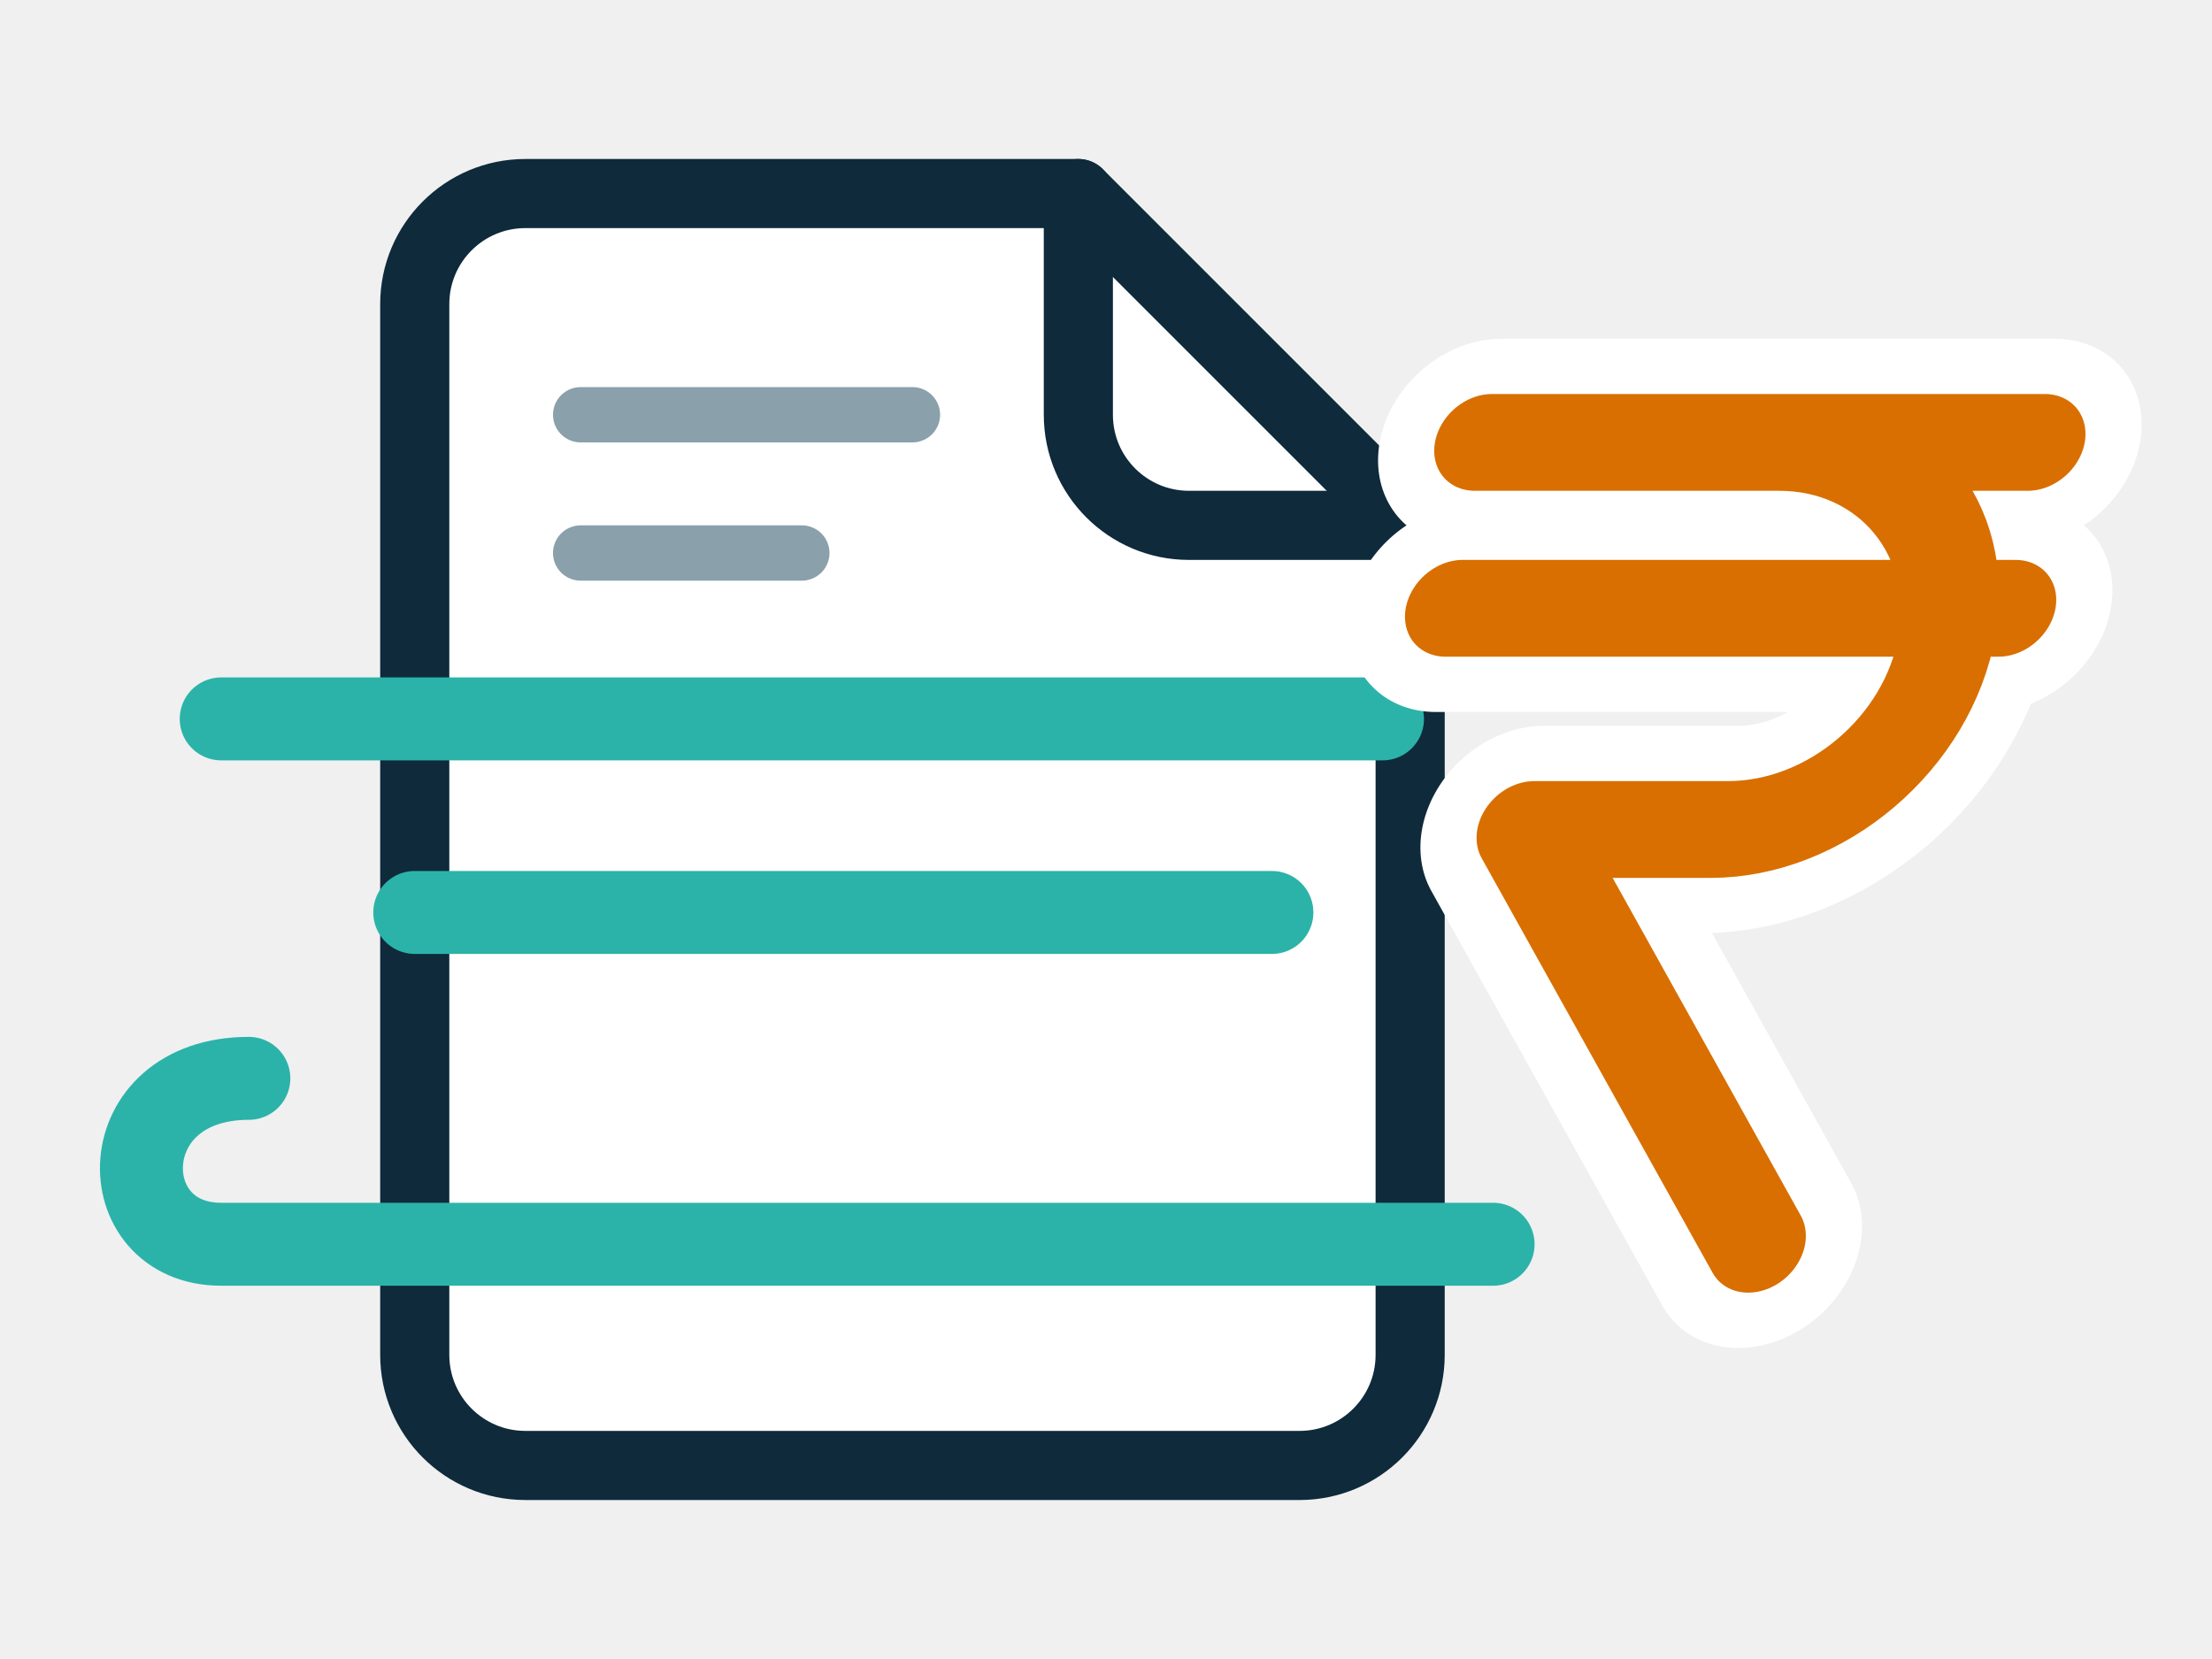
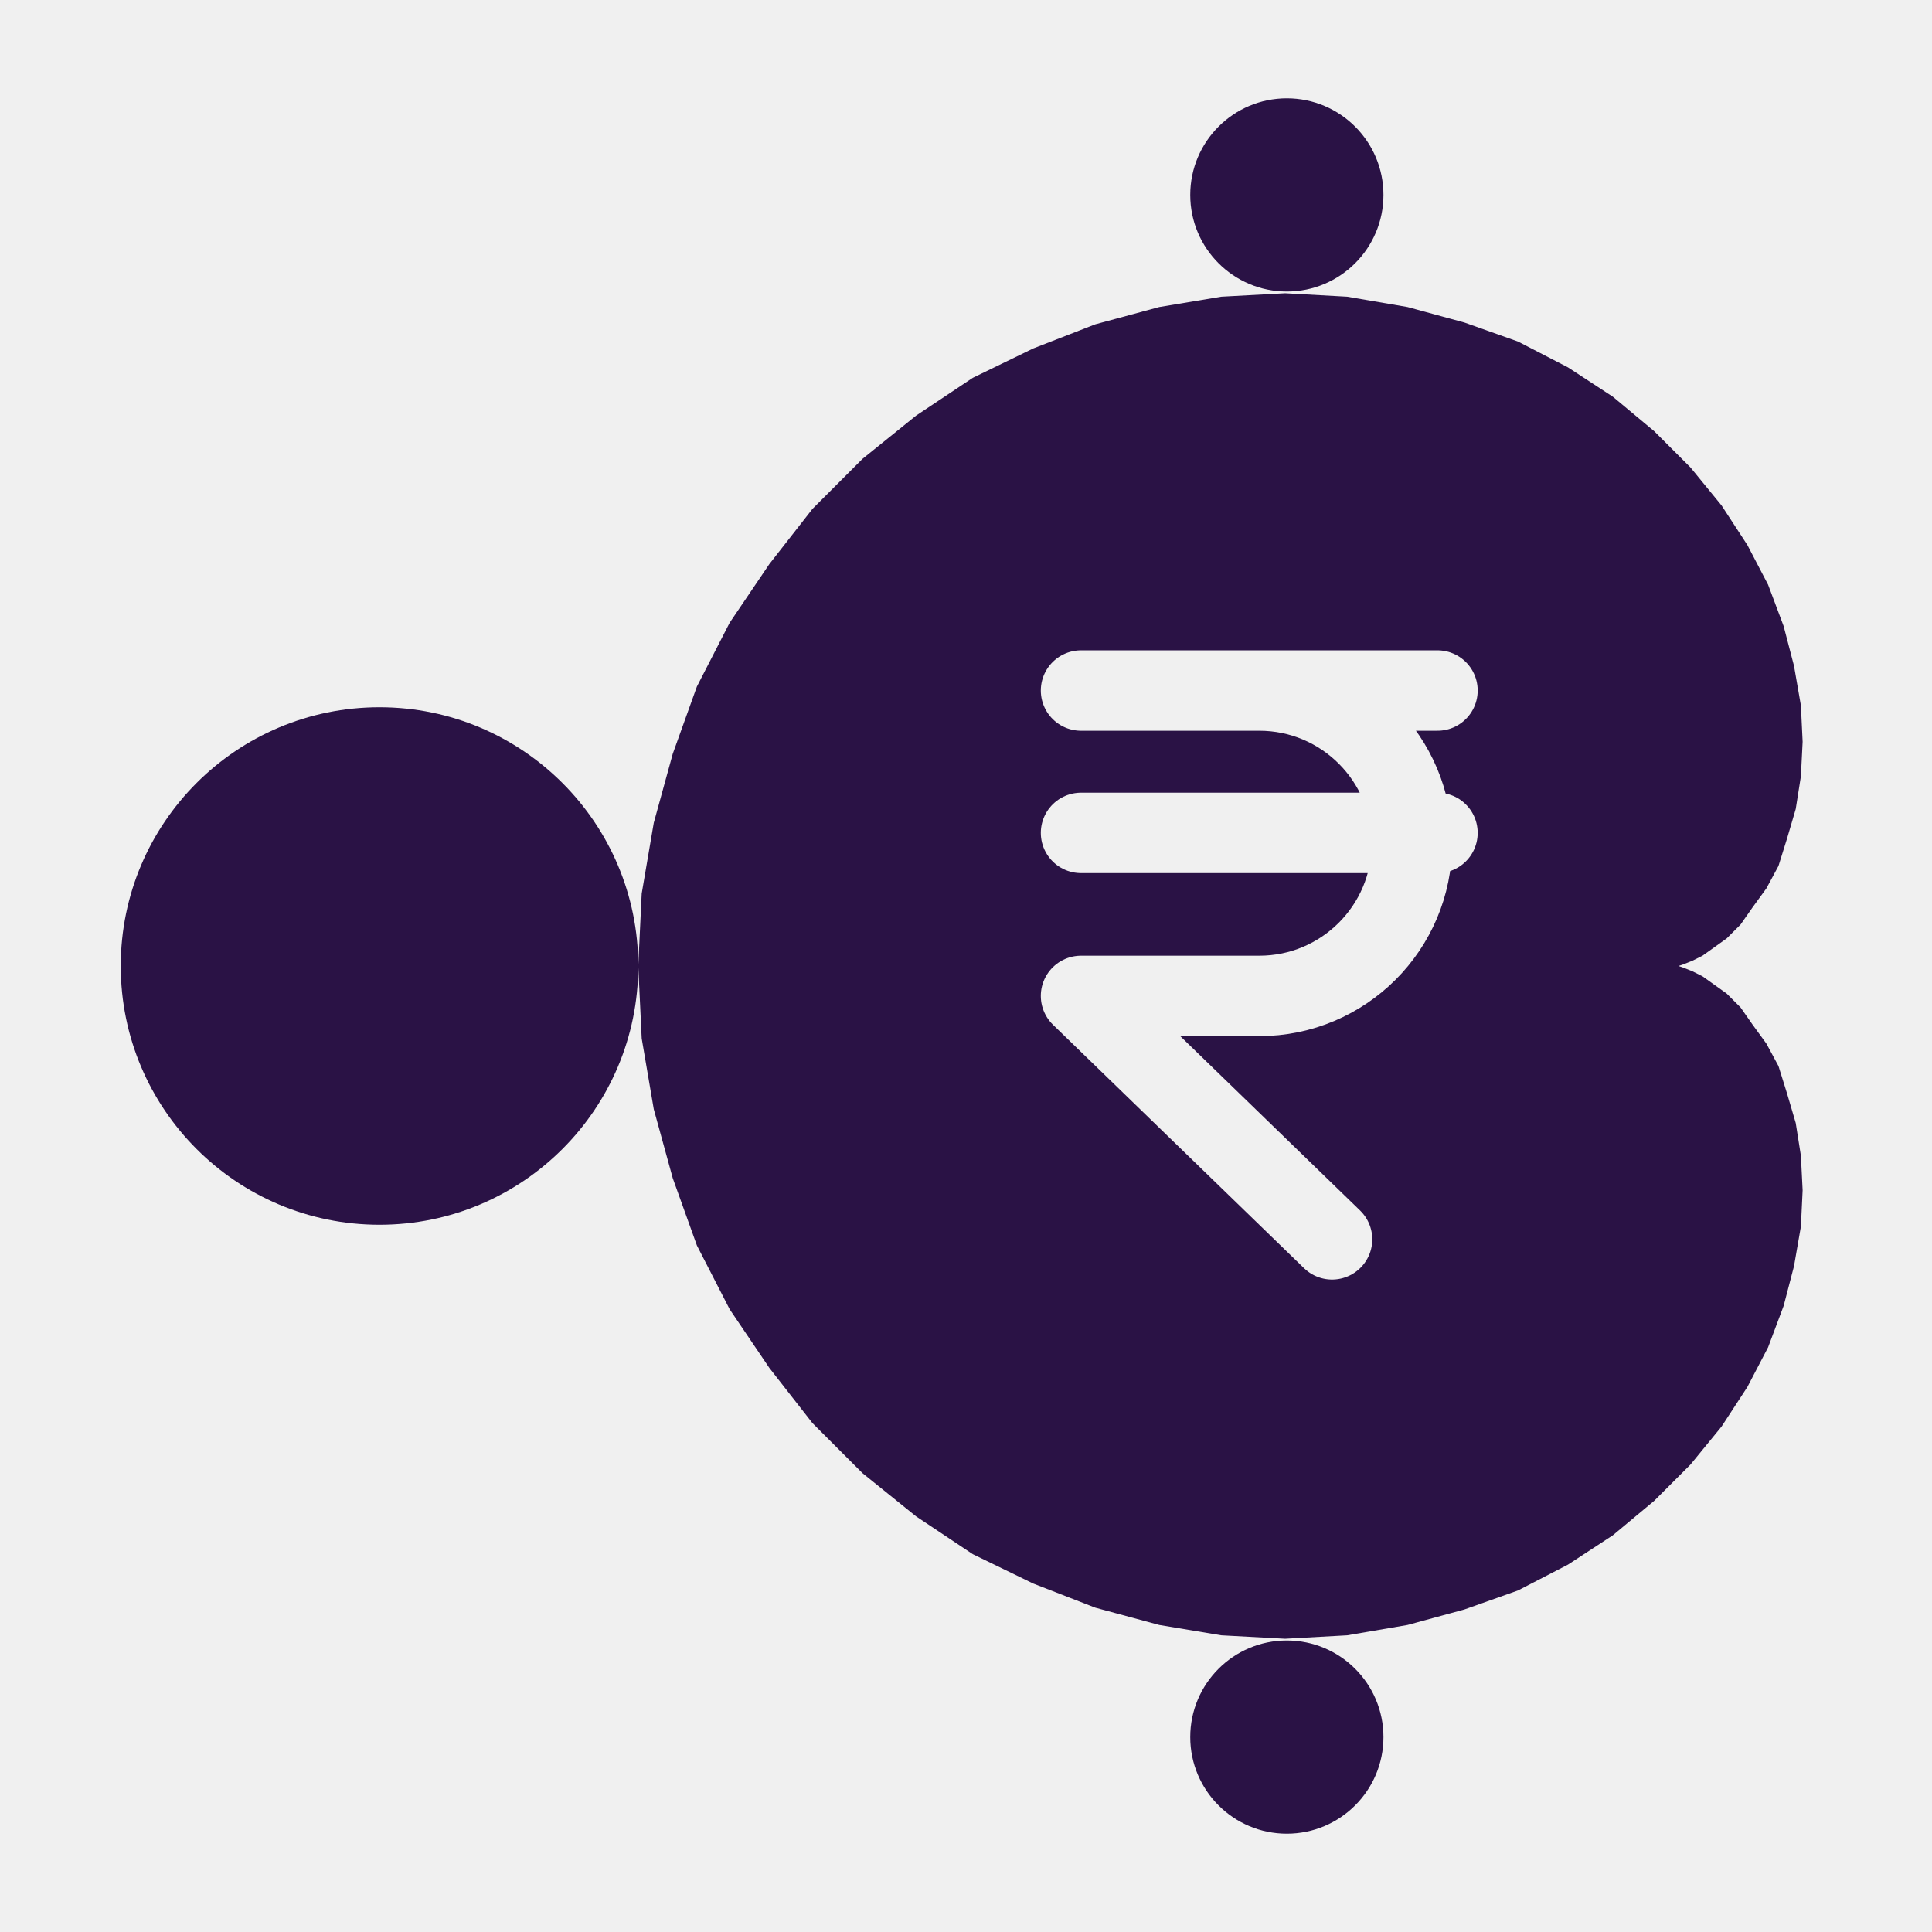
- <svg xmlns="http://www.w3.org/2000/svg" viewBox="0 0 160 120" role="img" aria-label="ExpRes">
-   <path d="M38 14 H78 L102 38 V98 A8 8 0 0 1 94 106 H38 A8 8 0 0 1 30 98 V22 A8 8 0 0 1 38 14 Z" fill="#FFFFFF" stroke="#0E2A3B" stroke-width="5" stroke-linejoin="round" />
-   <path d="M78 14 V30 A8 8 0 0 0 86 38 H102" fill="none" stroke="#0E2A3B" stroke-width="5" stroke-linecap="round" stroke-linejoin="round" />
-   <path d="M42 30 H66 M42 40 H58" fill="none" stroke="#8AA0AB" stroke-width="4" stroke-linecap="round" />
-   <path d="M16 52 H100 M30 66 H92 M18 78 C8 78 8 90 16 90 H108" fill="none" stroke="#2BB3A9" stroke-width="6" stroke-linecap="round" stroke-linejoin="round" />
-   <g transform="translate(108 28) skewX(-10)" fill="none" stroke-linecap="round" stroke-linejoin="round">
-     <path d="M0 4 H40 M0 16 H40 M8 4 H22 A14 14 0 0 1 22 32 H8 M8 32 L30 62" stroke="#FFFFFF" stroke-width="15" />
-     <path d="M0 4 H40 M0 16 H40 M8 4 H22 A14 14 0 0 1 22 32 H8 M8 32 L30 62" stroke="#D96F00" stroke-width="7" />
+ <svg xmlns="http://www.w3.org/2000/svg" viewBox="4 4 112 112" role="img" aria-label="ExpRes">
+   <defs>
+     <mask id="rupee" maskUnits="userSpaceOnUse" x="0" y="0" width="120" height="120">
+       <rect width="120" height="120" fill="#fff" />
+       <g transform="translate(64.4 41.7) scale(0.63)">
+         <path d="M3.6 3.7 H36.4 M3.6 16.8 H36.4 M20 3.7 A14.05 14.05 0 0 1 20 31.8 H3.6 L26.7 54.2" fill="none" stroke="#000" stroke-width="7.4" stroke-linecap="round" stroke-linejoin="round" />
+       </g>
+     </mask>
+   </defs>
+   <g fill="#2A1245" mask="url(#rupee)">
+     <path d="M101.0 60.0 L101.1 60.0 L101.3 60.0 L101.6 59.9 L102.1 59.7 L102.7 59.4 L103.4 58.9 L104.1 58.4 L104.9 57.6 L105.6 56.6 L106.4 55.5 L107.1 54.2 L107.6 52.6 L108.1 50.9 L108.4 49.0 L108.5 47.0 L108.4 44.9 L108.0 42.6 L107.4 40.3 L106.5 37.9 L105.3 35.6 L103.8 33.3 L102.0 31.1 L99.9 29.0 L97.5 27.0 L94.9 25.3 L92.0 23.8 L88.9 22.7 L85.6 21.8 L82.1 21.2 L78.5 21.0 L74.8 21.2 L71.2 21.8 L67.5 22.8 L63.9 24.2 L60.4 25.9 L57.1 28.1 L54.0 30.6 L51.1 33.5 L48.6 36.7 L46.3 40.1 L44.4 43.8 L43.0 47.7 L41.9 51.7 L41.2 55.8 L41.0 60.0 L41.2 64.2 L41.9 68.3 L43.0 72.3 L44.4 76.2 L46.3 79.9 L48.6 83.3 L51.1 86.5 L54.0 89.4 L57.1 91.9 L60.4 94.1 L63.9 95.8 L67.5 97.2 L71.2 98.2 L74.8 98.8 L78.5 99.0 L82.1 98.8 L85.6 98.2 L88.9 97.3 L92.0 96.2 L94.9 94.7 L97.5 93.0 L99.9 91.0 L102.0 88.9 L103.8 86.7 L105.3 84.4 L106.5 82.1 L107.4 79.7 L108.0 77.4 L108.4 75.1 L108.5 73.0 L108.4 71.0 L108.1 69.1 L107.6 67.4 L107.1 65.8 L106.4 64.5 L105.6 63.4 L104.9 62.4 L104.1 61.6 L103.4 61.1 L102.7 60.6 L102.1 60.3 L101.6 60.1 L101.3 60.0 L101.1 60.0 L101.0 60.0 Z" />
+     <circle cx="26.0" cy="60.0" r="15.0" />
+     <circle cx="78.6" cy="15.3" r="5.6" />
+     <circle cx="78.6" cy="104.7" r="5.6" />
  </g>
</svg>
